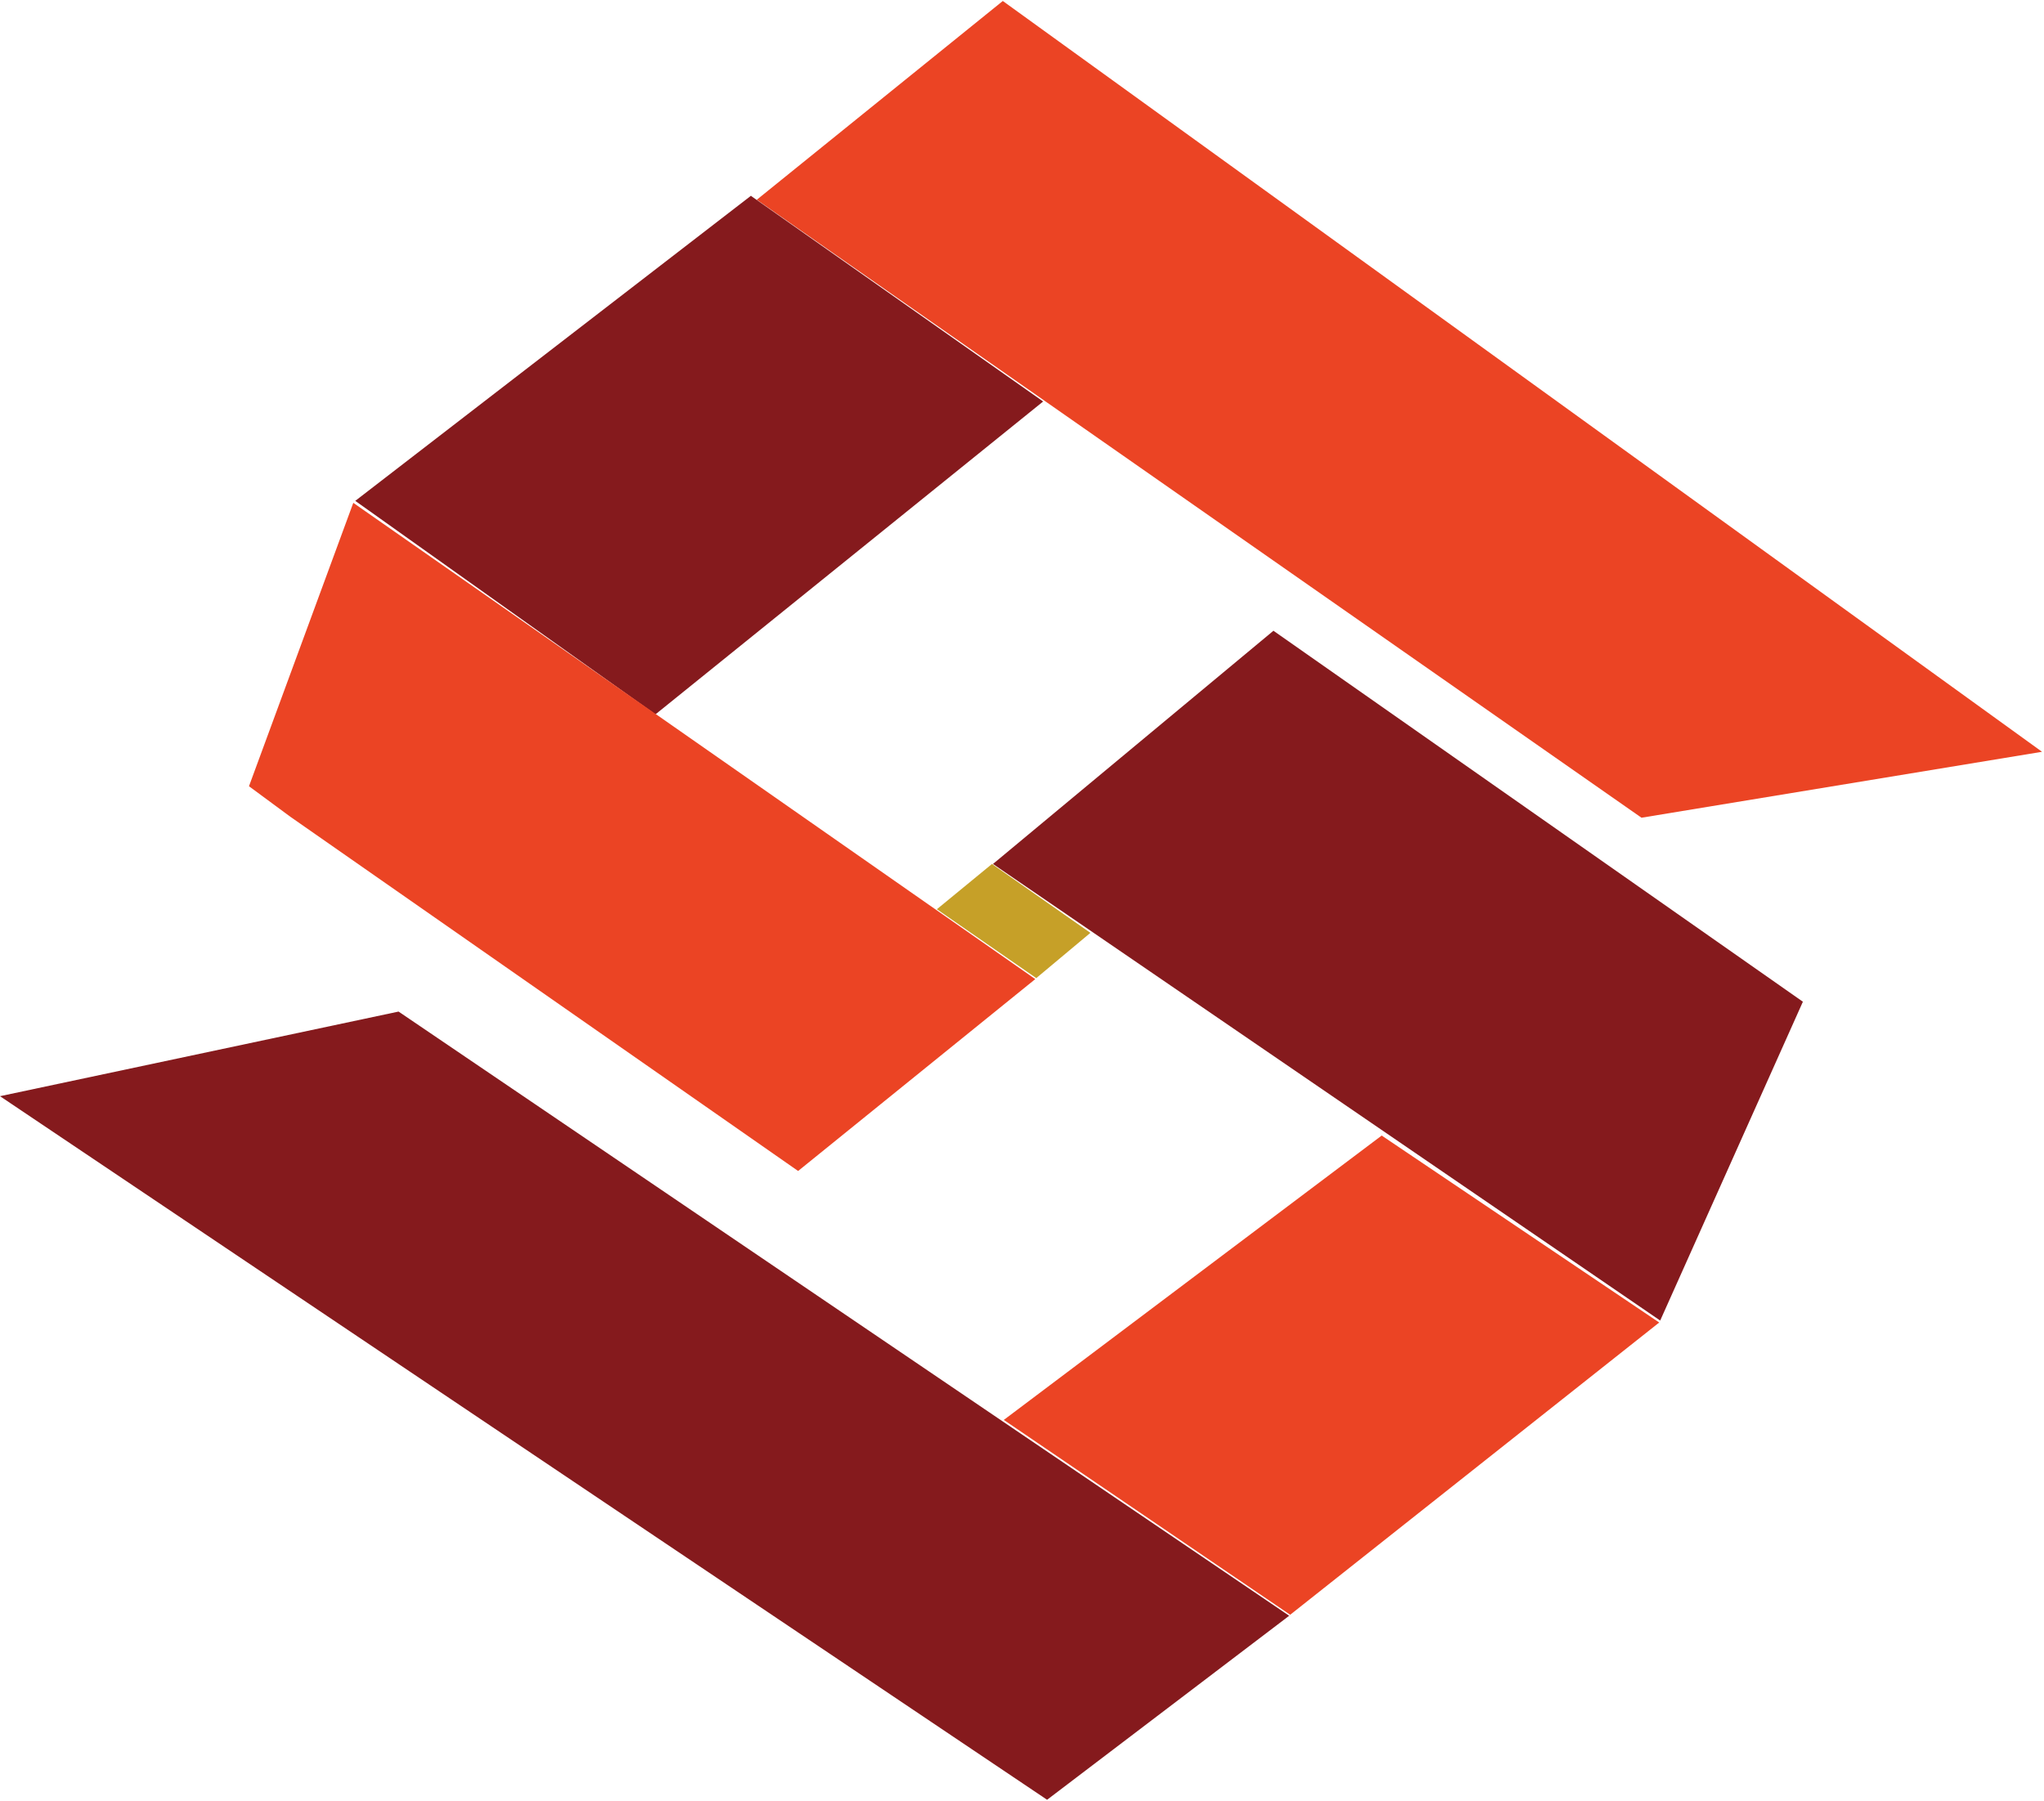
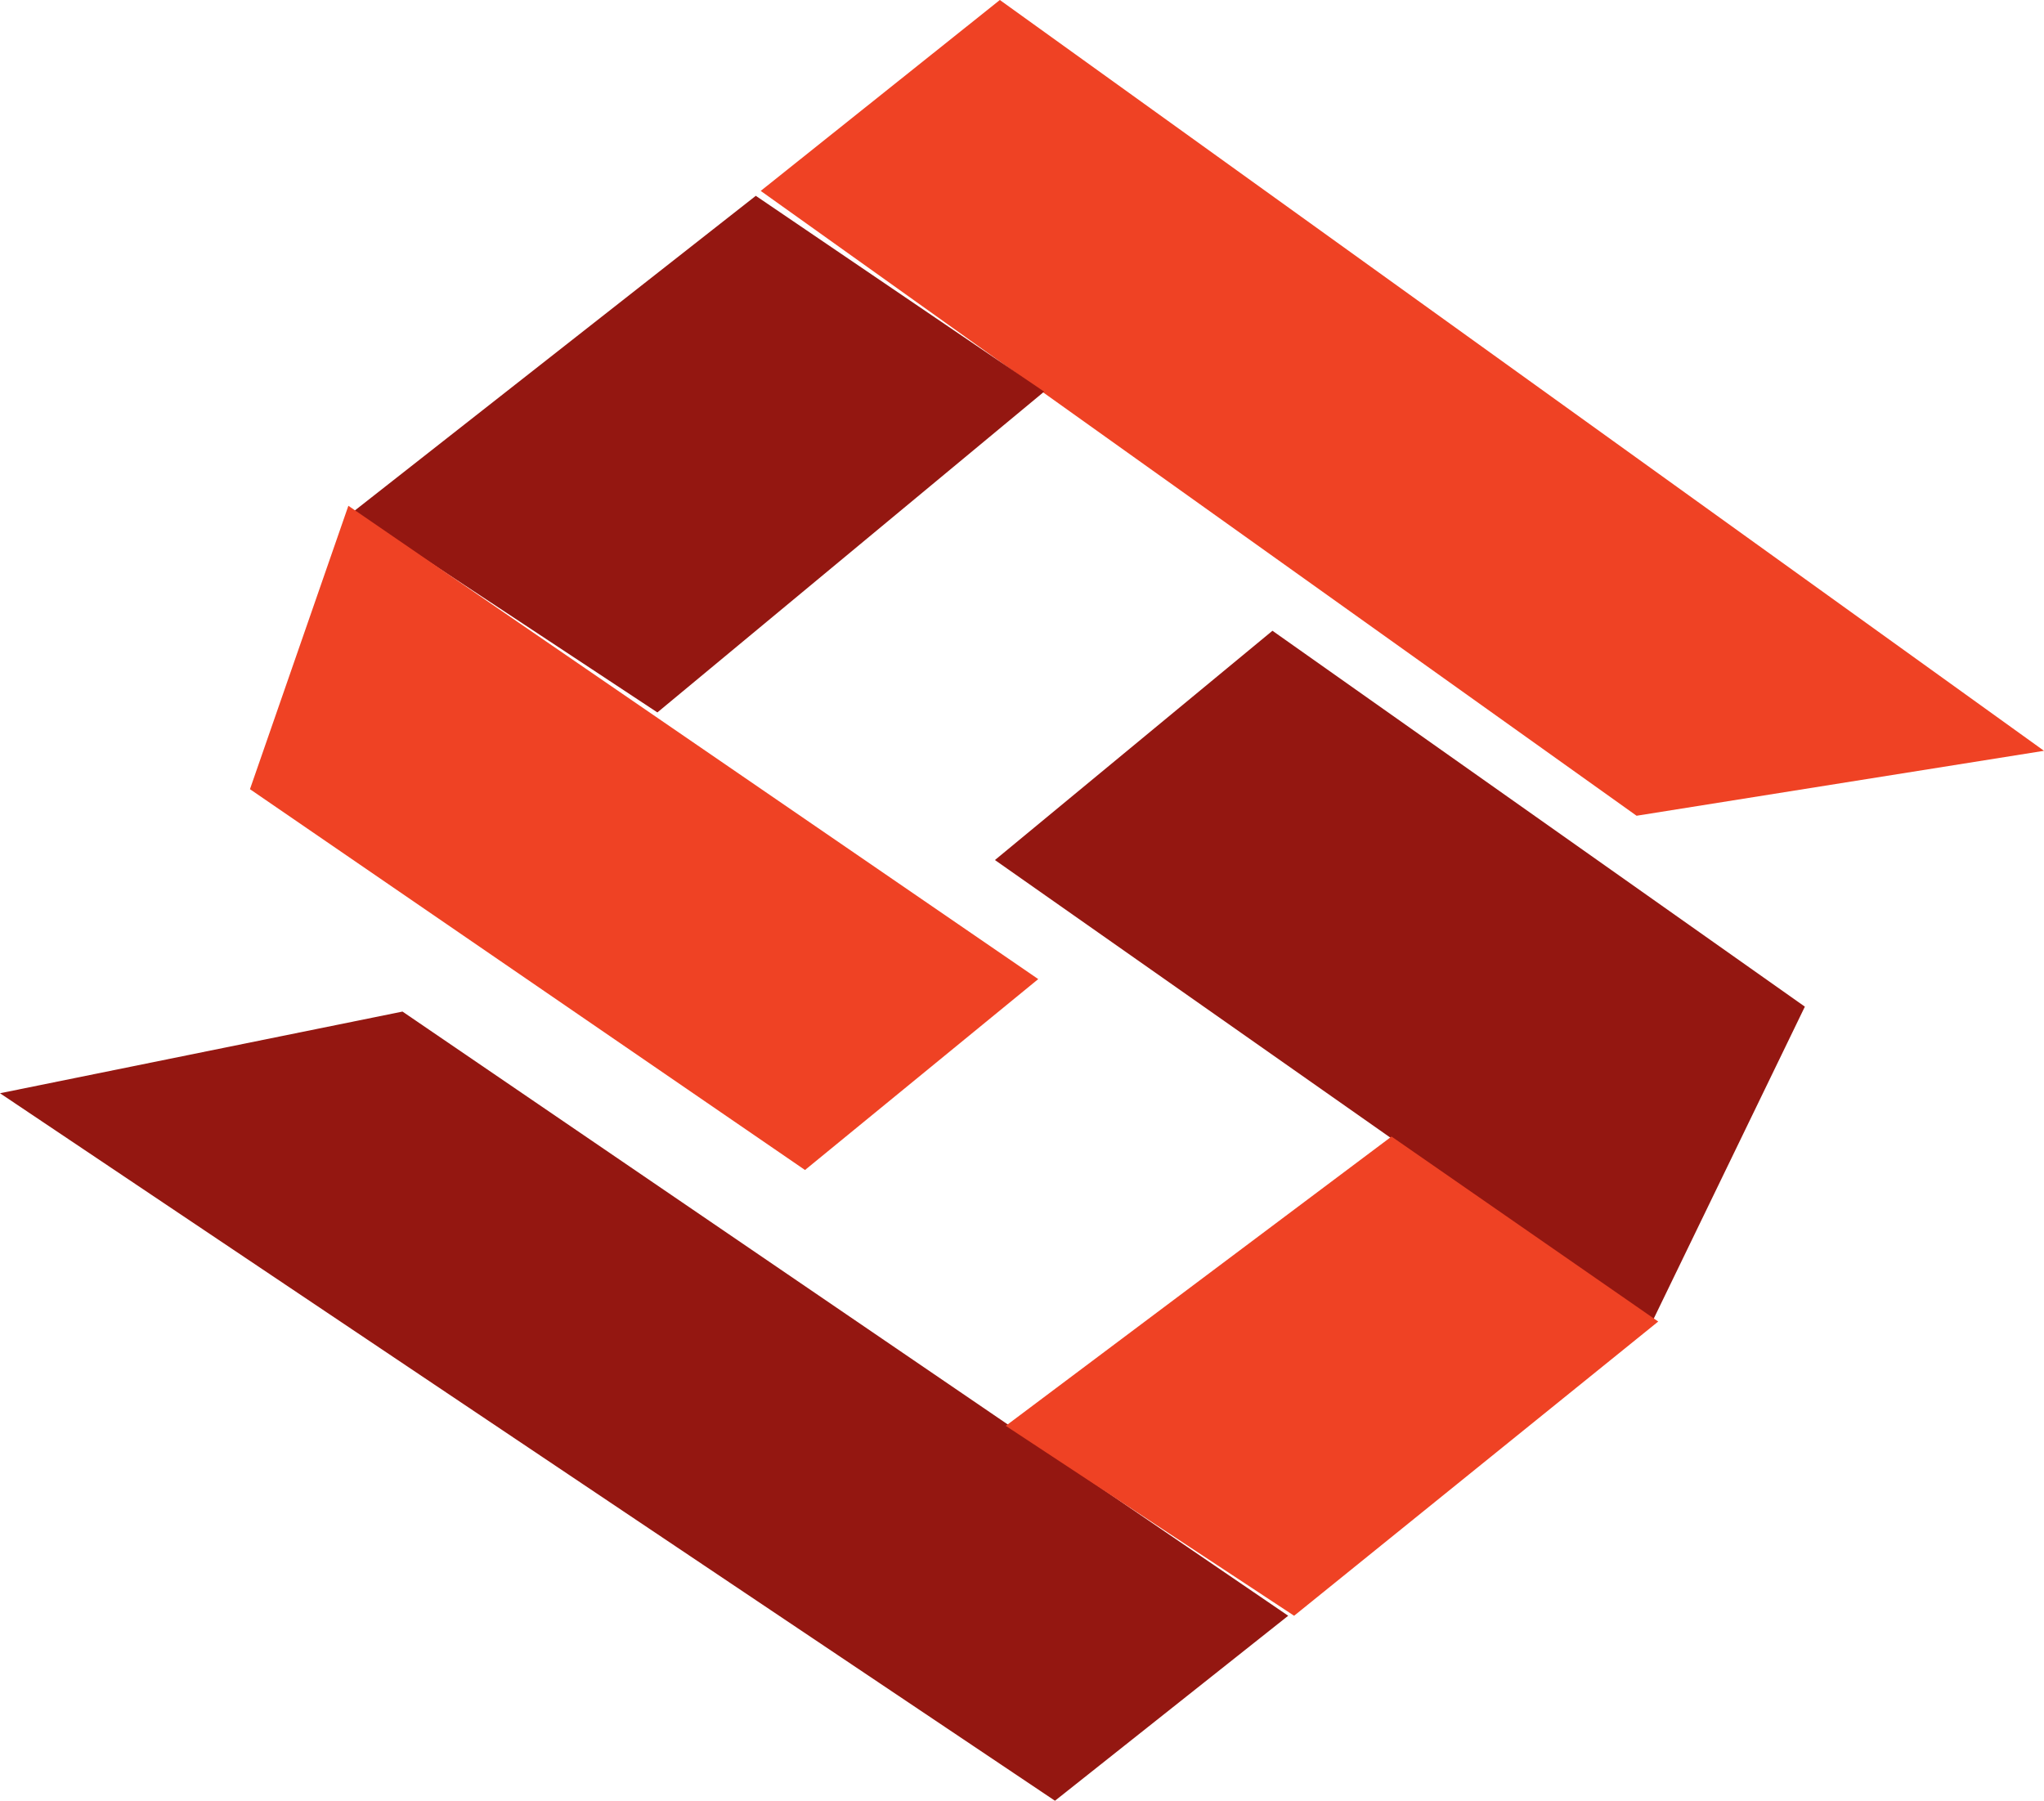
<svg xmlns="http://www.w3.org/2000/svg" viewBox="0 0 2077 1830" width="100%" height="100%">
  <g id="sbm-icon-colored">
-     <polygon points="1019,1 2075,764 1668,831 769,203" fill="#EB4424" />
-     <polygon points="763,199 1060,408 666,726 361,509" fill="#851A1D" />
-     <polygon points="359,511 1052,995 811,1190 295,830 253,799" fill="#EB4424" />
-     <polygon points="1294,641 1832,1018 1687,1342 1009,878" fill="#851A1D" />
-     <polygon points="1008,878 1108,948 1053,994 952,924" fill="#C6A028" />
-     <polygon points="405,1028 1310,1642 1064,1829 0,1114" fill="#851A1D" />
-     <polygon points="1404,1154 1686,1344 1311,1641 1020,1443" fill="#EB4424" />
+     <polygon points="773,194 1016,0 2077,763 1663,829" fill="#EF4224" />
+     <polygon points="768,199 1061,398 668,724 359,520" fill="#941711" />
+     <polygon points="354,514 1055,995 818,1189 254,802" fill="#EF4224" />
+     <polygon points="1293,641 1834,1023 1679,1343 1011,874" fill="#941711" />
+     <polygon points="0,1111 409,1028 1309,1642 1072,1830" fill="#941711" />
+     <polygon points="1414,1155 1685,1343 1315,1642 1022,1449" fill="#EF4224" />
  </g>
</svg>
